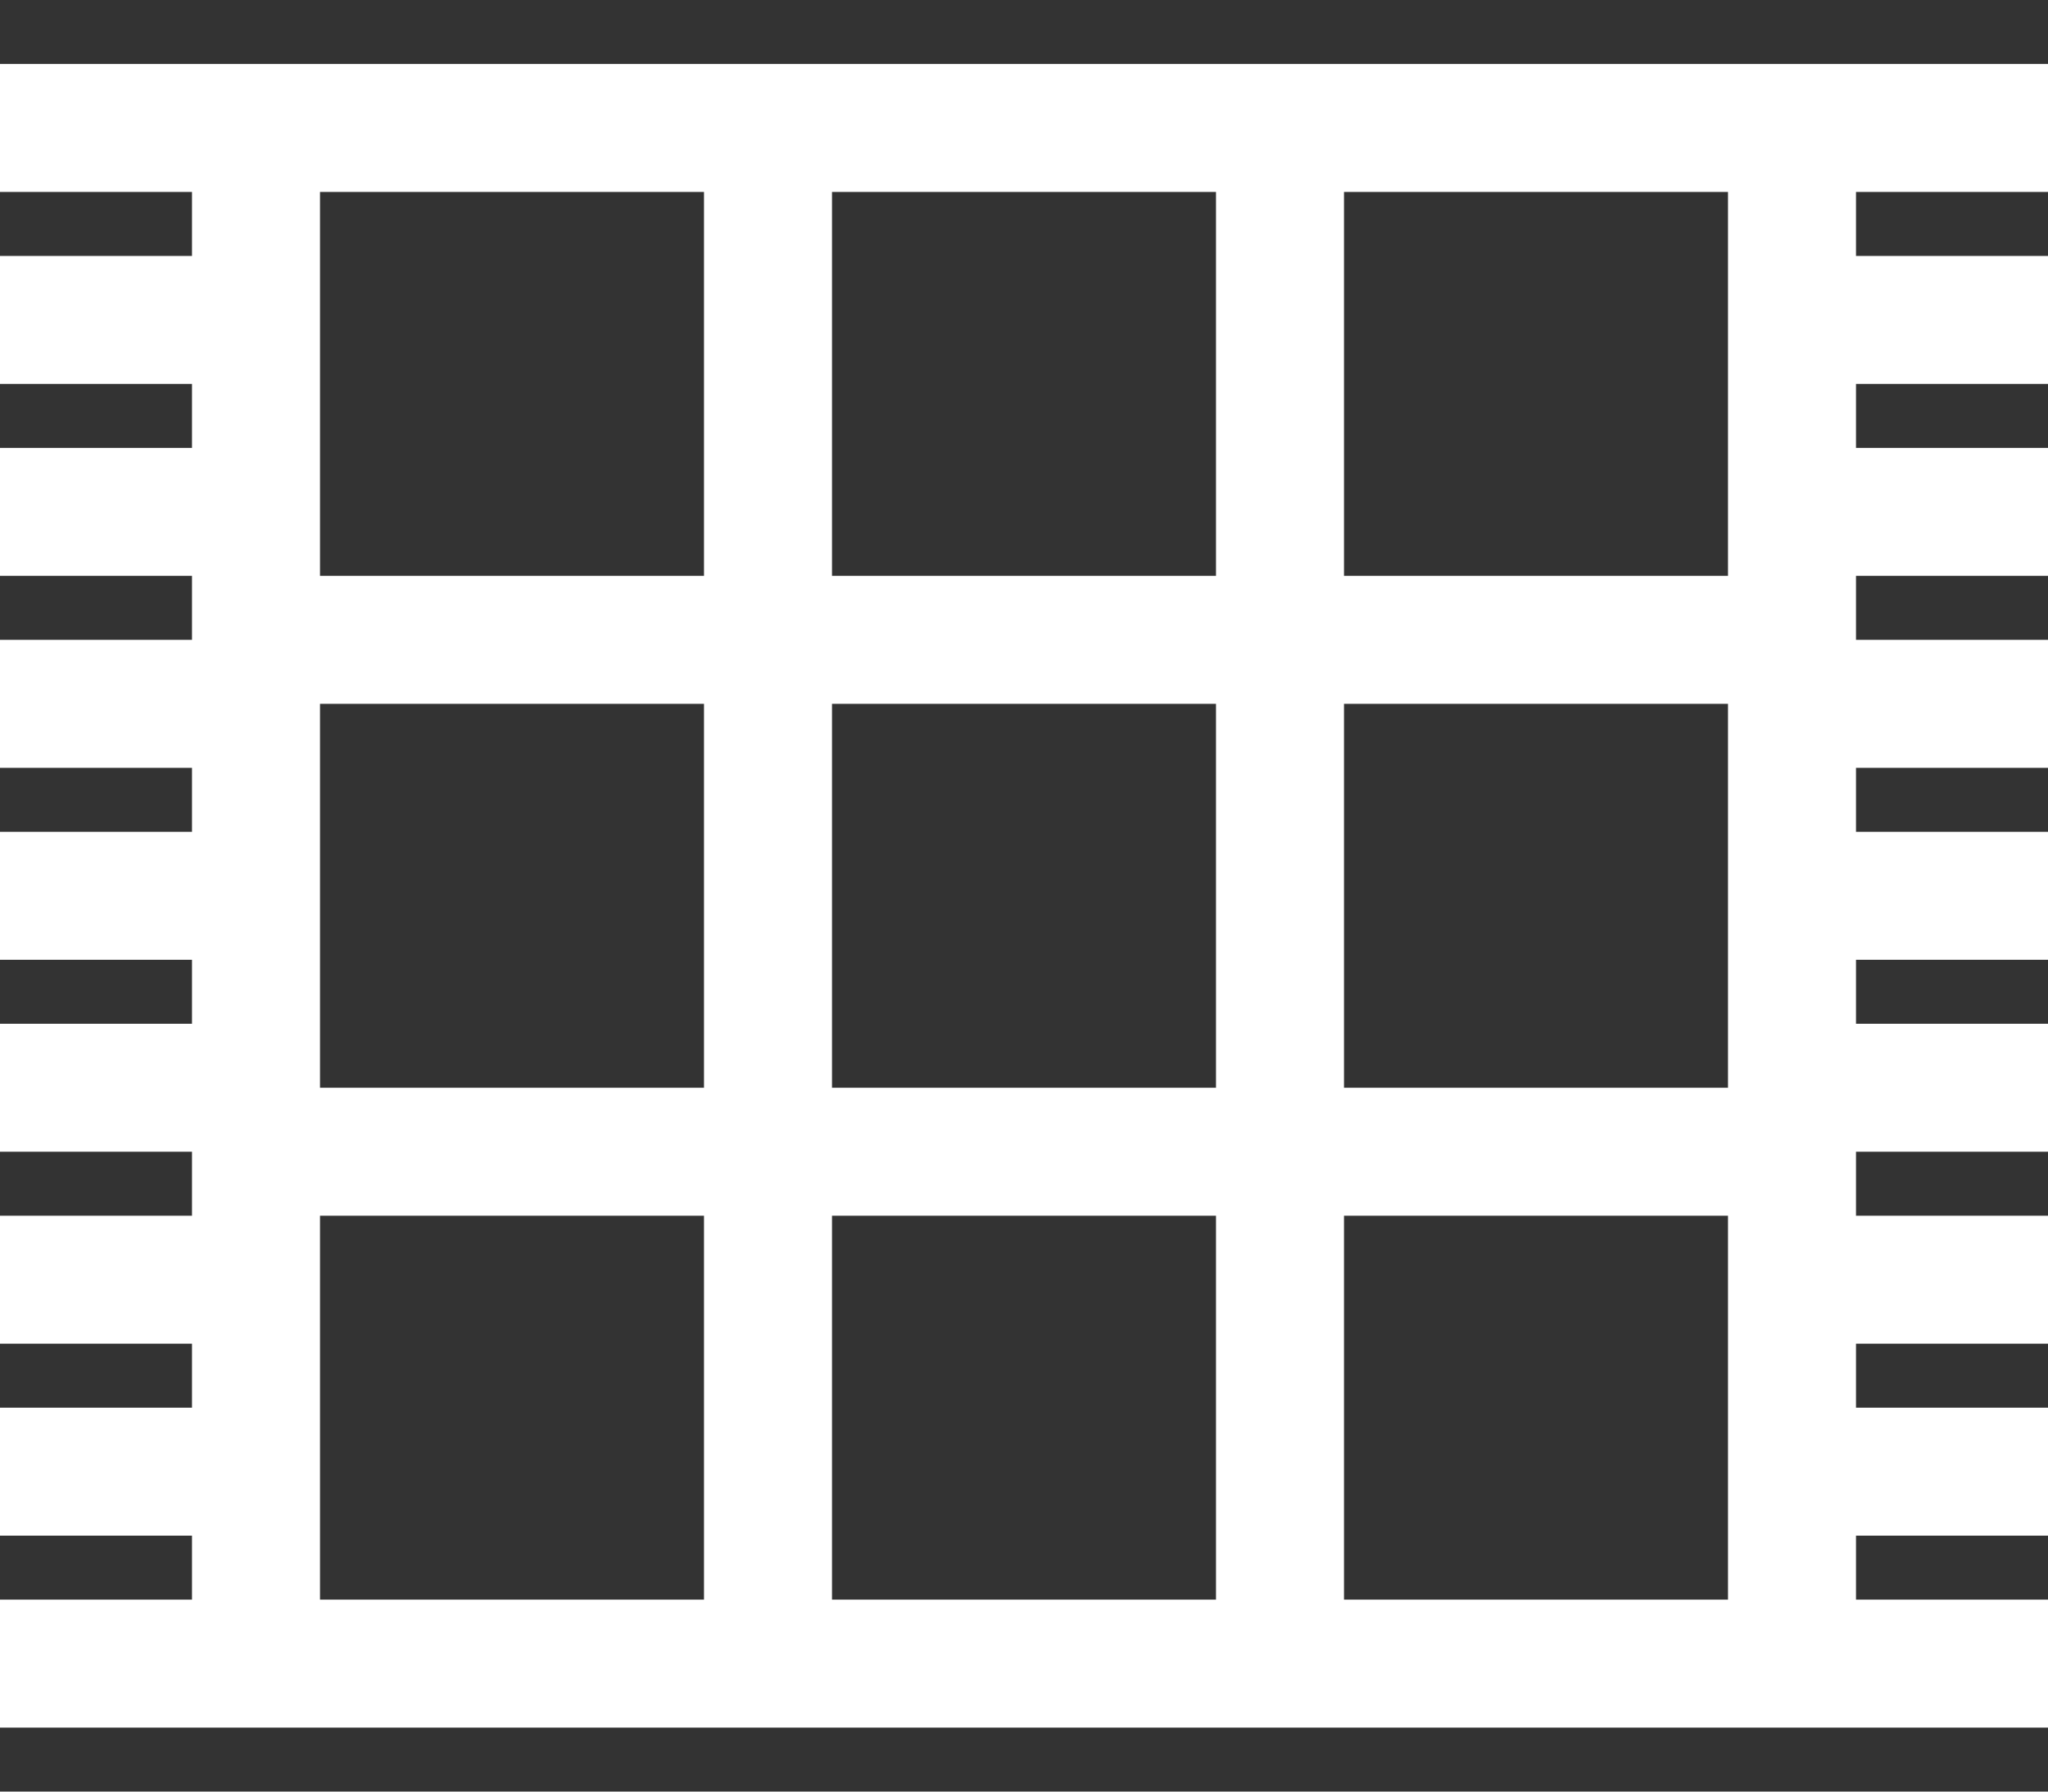
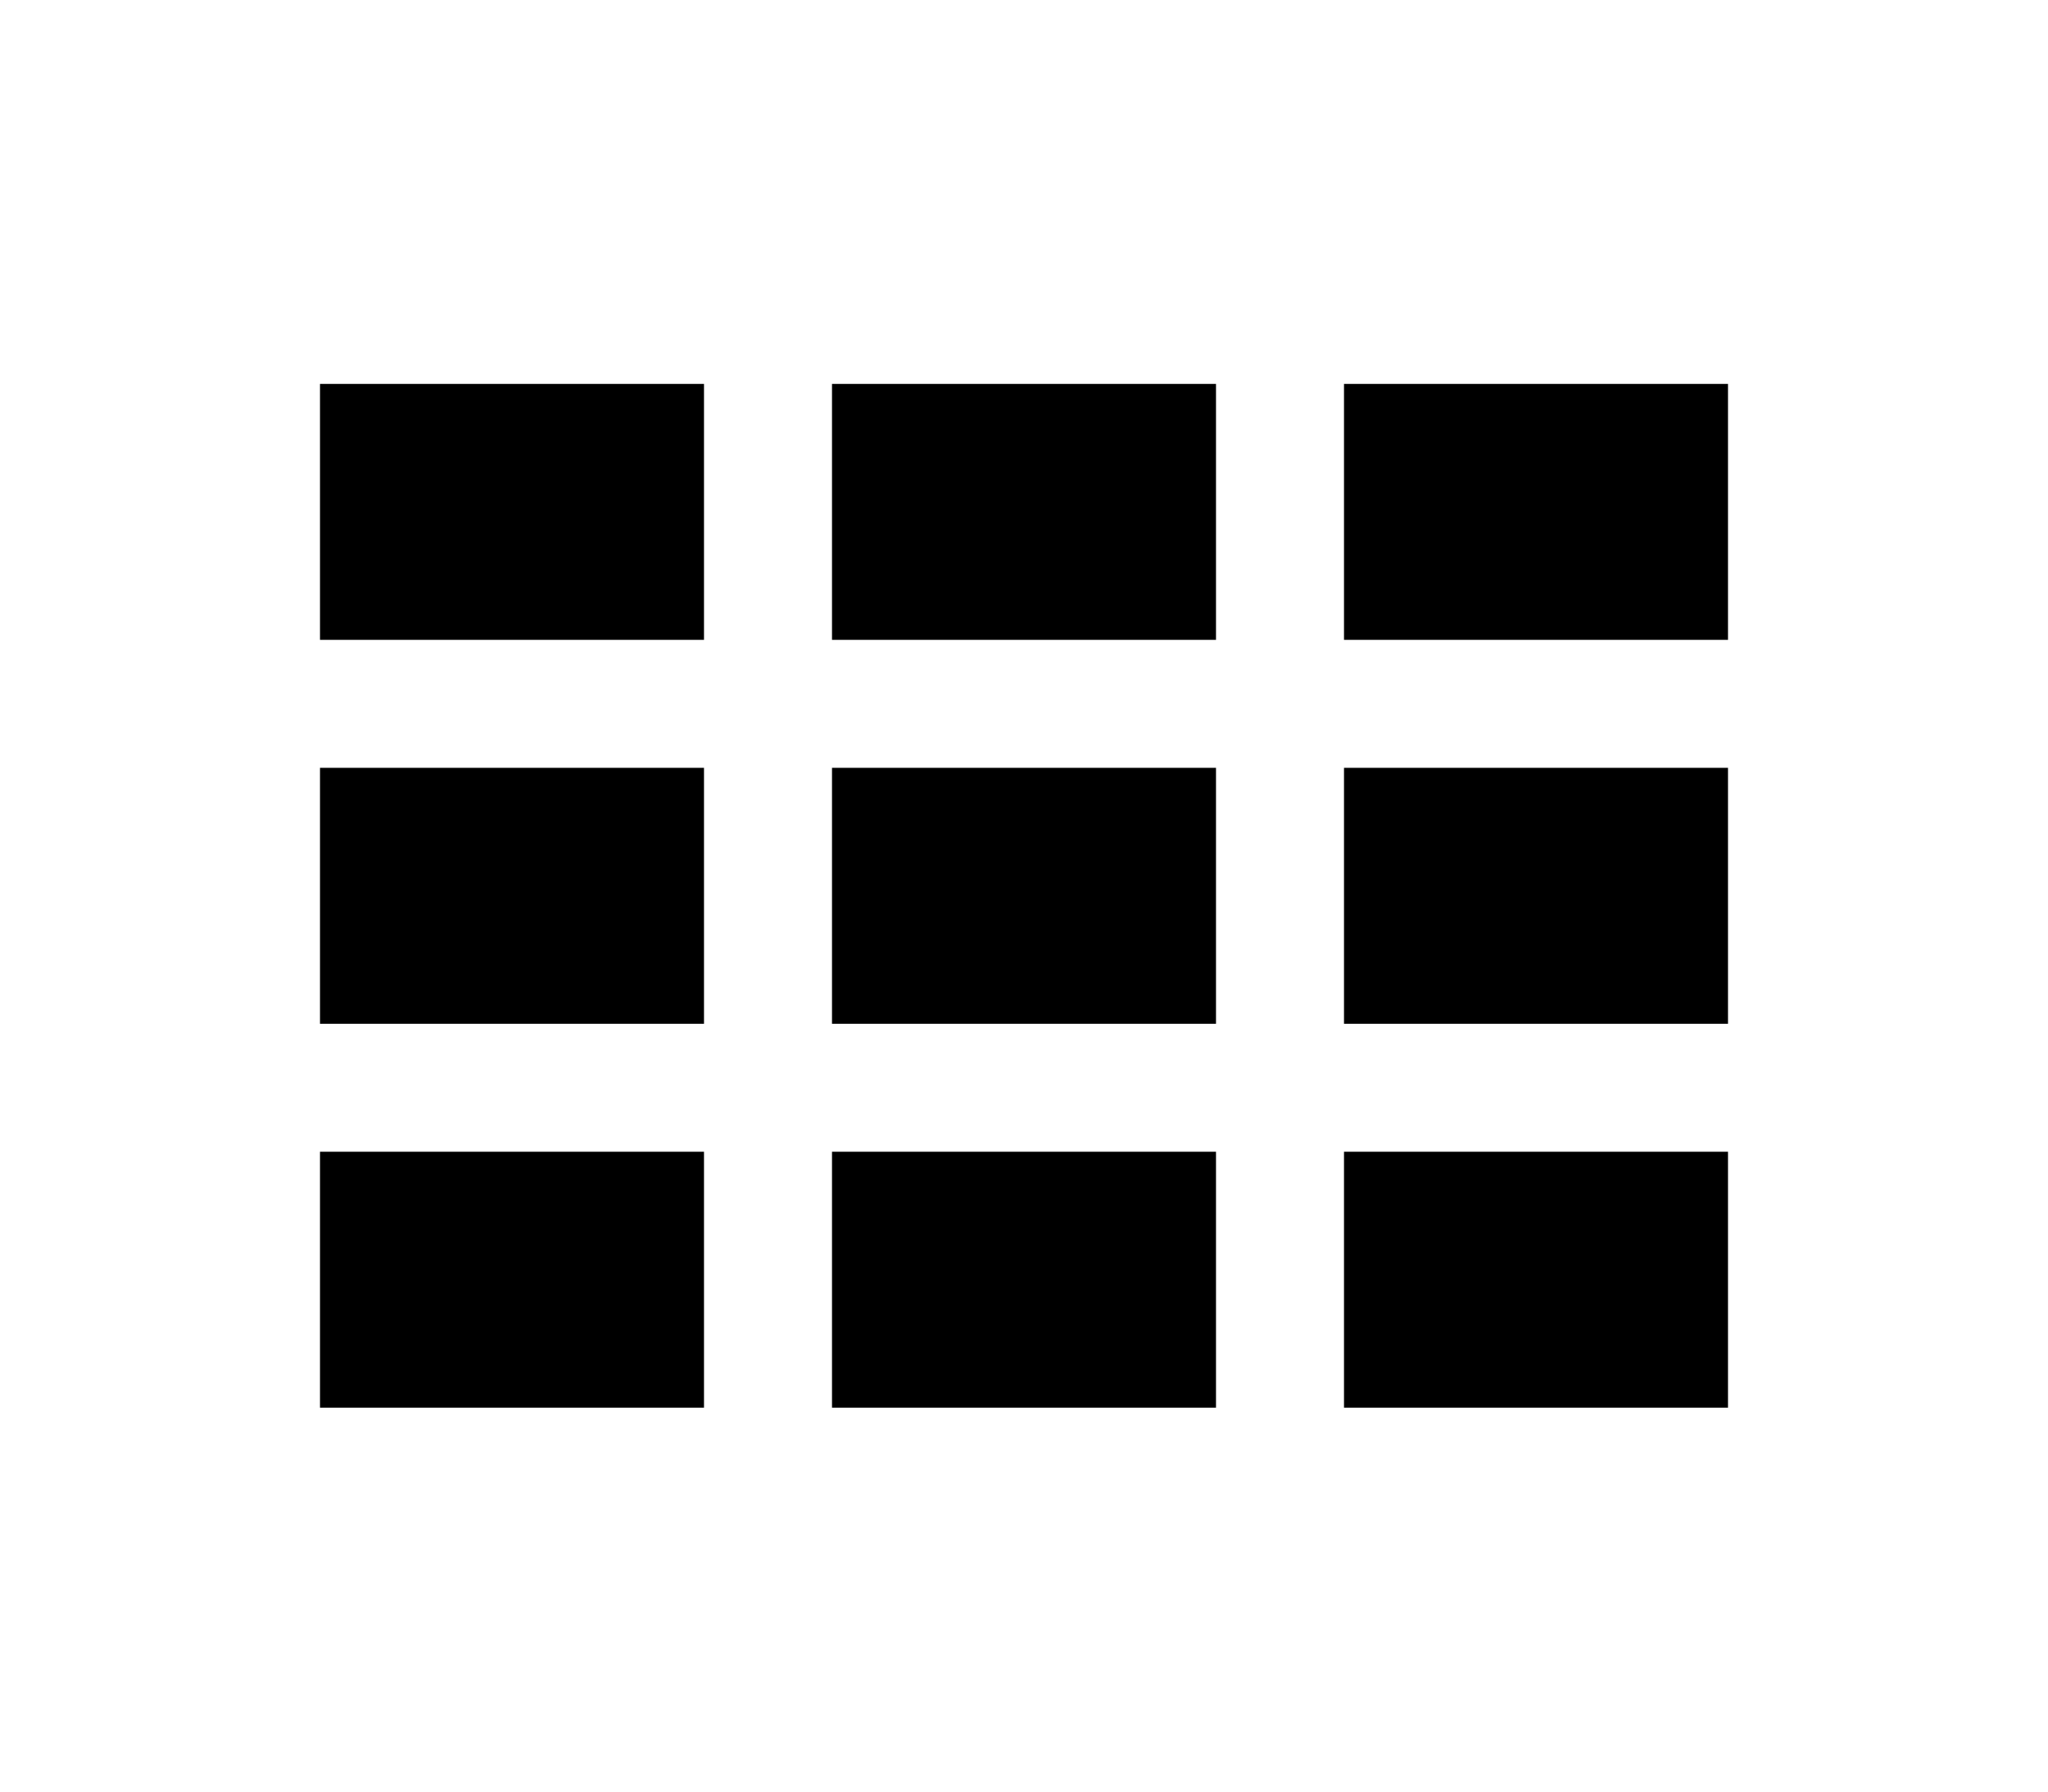
- <svg xmlns="http://www.w3.org/2000/svg" width="32" height="28" viewBox="0 0 32 28" fill="none">
-   <rect x="5" y="3" width="6" height="6" fill="#333333" />
-   <rect x="5" y="11" width="6" height="6" fill="#333333" />
-   <rect x="5" y="19" width="6" height="6" fill="#333333" />
-   <rect x="13" y="3" width="6" height="6" fill="#333333" />
-   <rect x="13" y="11" width="6" height="6" fill="#333333" />
-   <rect x="13" y="19" width="6" height="6" fill="#333333" />
-   <rect x="21" y="3" width="6" height="6" fill="#333333" />
-   <rect x="21" y="11" width="6" height="6" fill="#333333" />
-   <rect x="21" y="19" width="6" height="6" fill="#333333" />
-   <path fill-rule="evenodd" clip-rule="evenodd" d="M0 0H32V1H0V0ZM29 3H32V4H29V3ZM3 3H0V4H3V3ZM3 6H0V7H3V6ZM3 9H0V10H3V9ZM29 10V9H32V10H29ZM3 12H0V13H3V12ZM29 13V12H32V13H29ZM3 15H0V16H3V15ZM29 16V15H32V16H29ZM3 18H0V19H3V18ZM29 19V18H32V19H29ZM3 21H0V22H3V21ZM29 22V21H32V22H29ZM3 24H0V25H3V24ZM29 25V24H32V25H29ZM29 7V6H32V7H29ZM0 27H32V28H0V27Z" fill="#333333" />
+ <svg xmlns="http://www.w3.org/2000/svg" width="32" height="28" viewBox="0 0 32 28" fill="currentColor">
+   <rect x="5" y="6" width="6" height="4" />
+   <rect x="5" y="12" width="6" height="4" />
+   <rect x="5" y="18" width="6" height="4" />
+   <rect x="13" y="6" width="6" height="4" />
+   <rect x="13" y="12" width="6" height="4" />
+   <rect x="13" y="18" width="6" height="4" />
+   <rect x="21" y="6" width="6" height="4" />
+   <rect x="21" y="12" width="6" height="4" />
+   <rect x="21" y="18" width="6" height="4" />
</svg>
